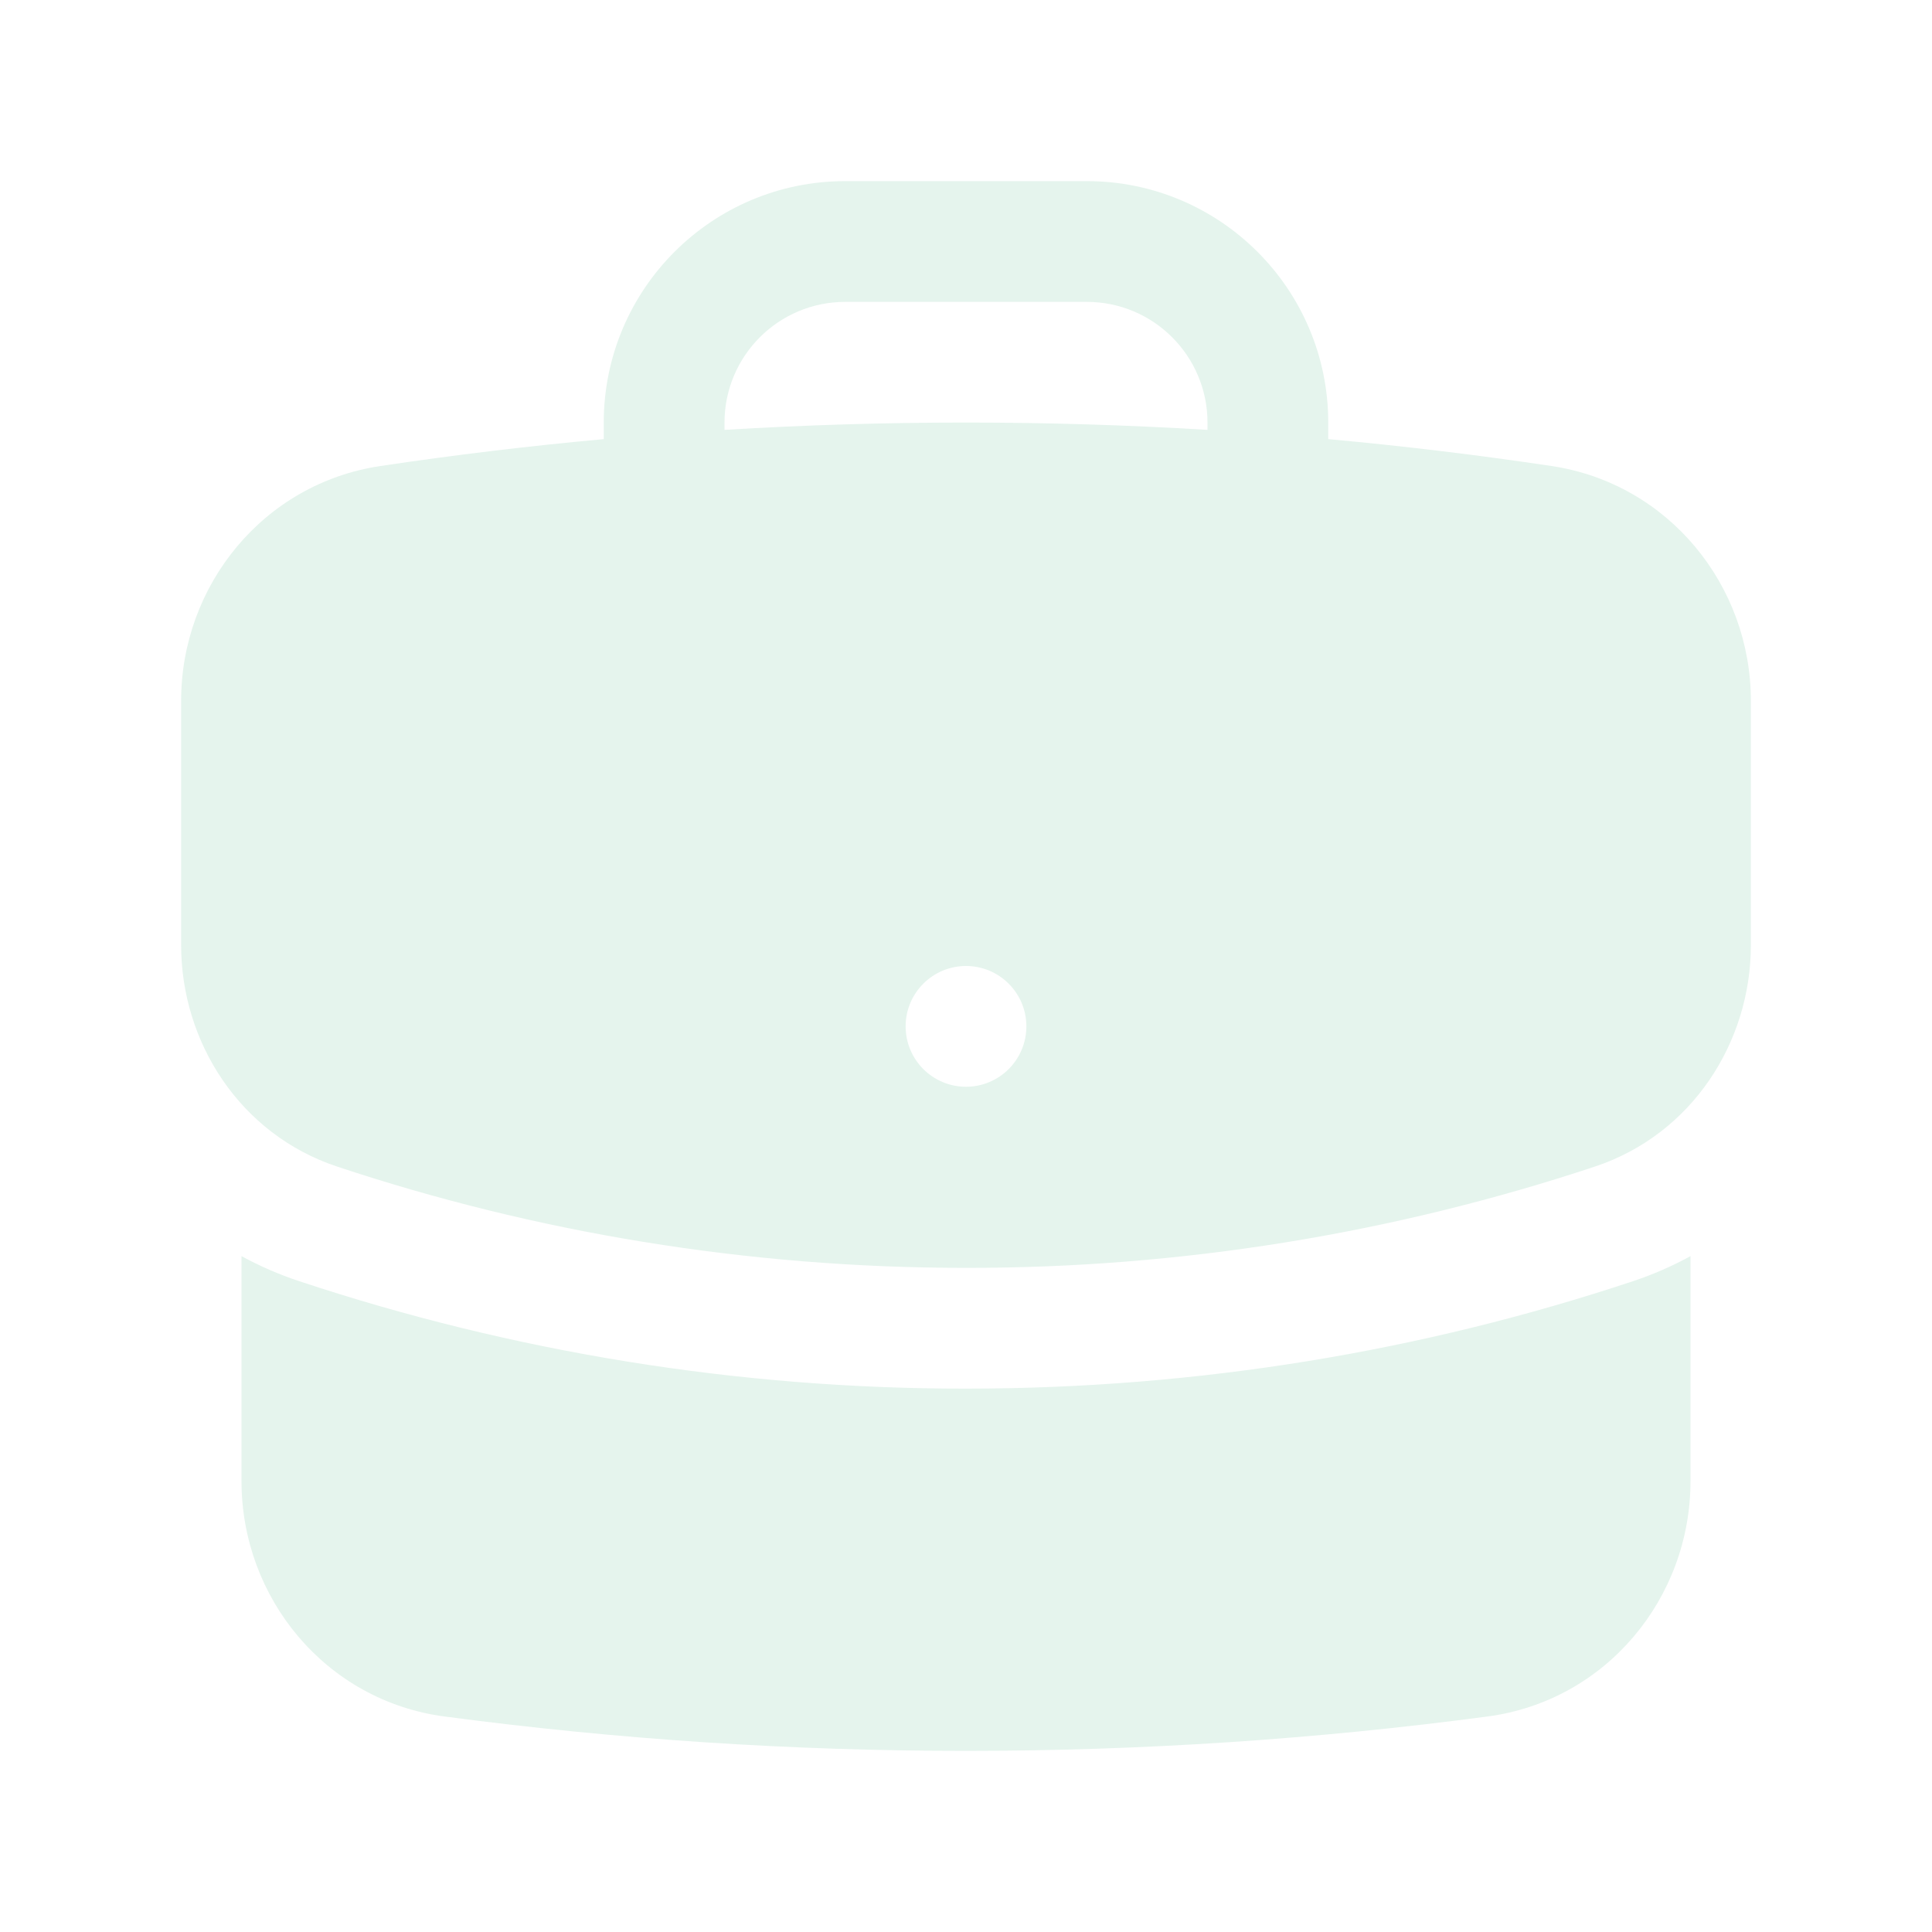
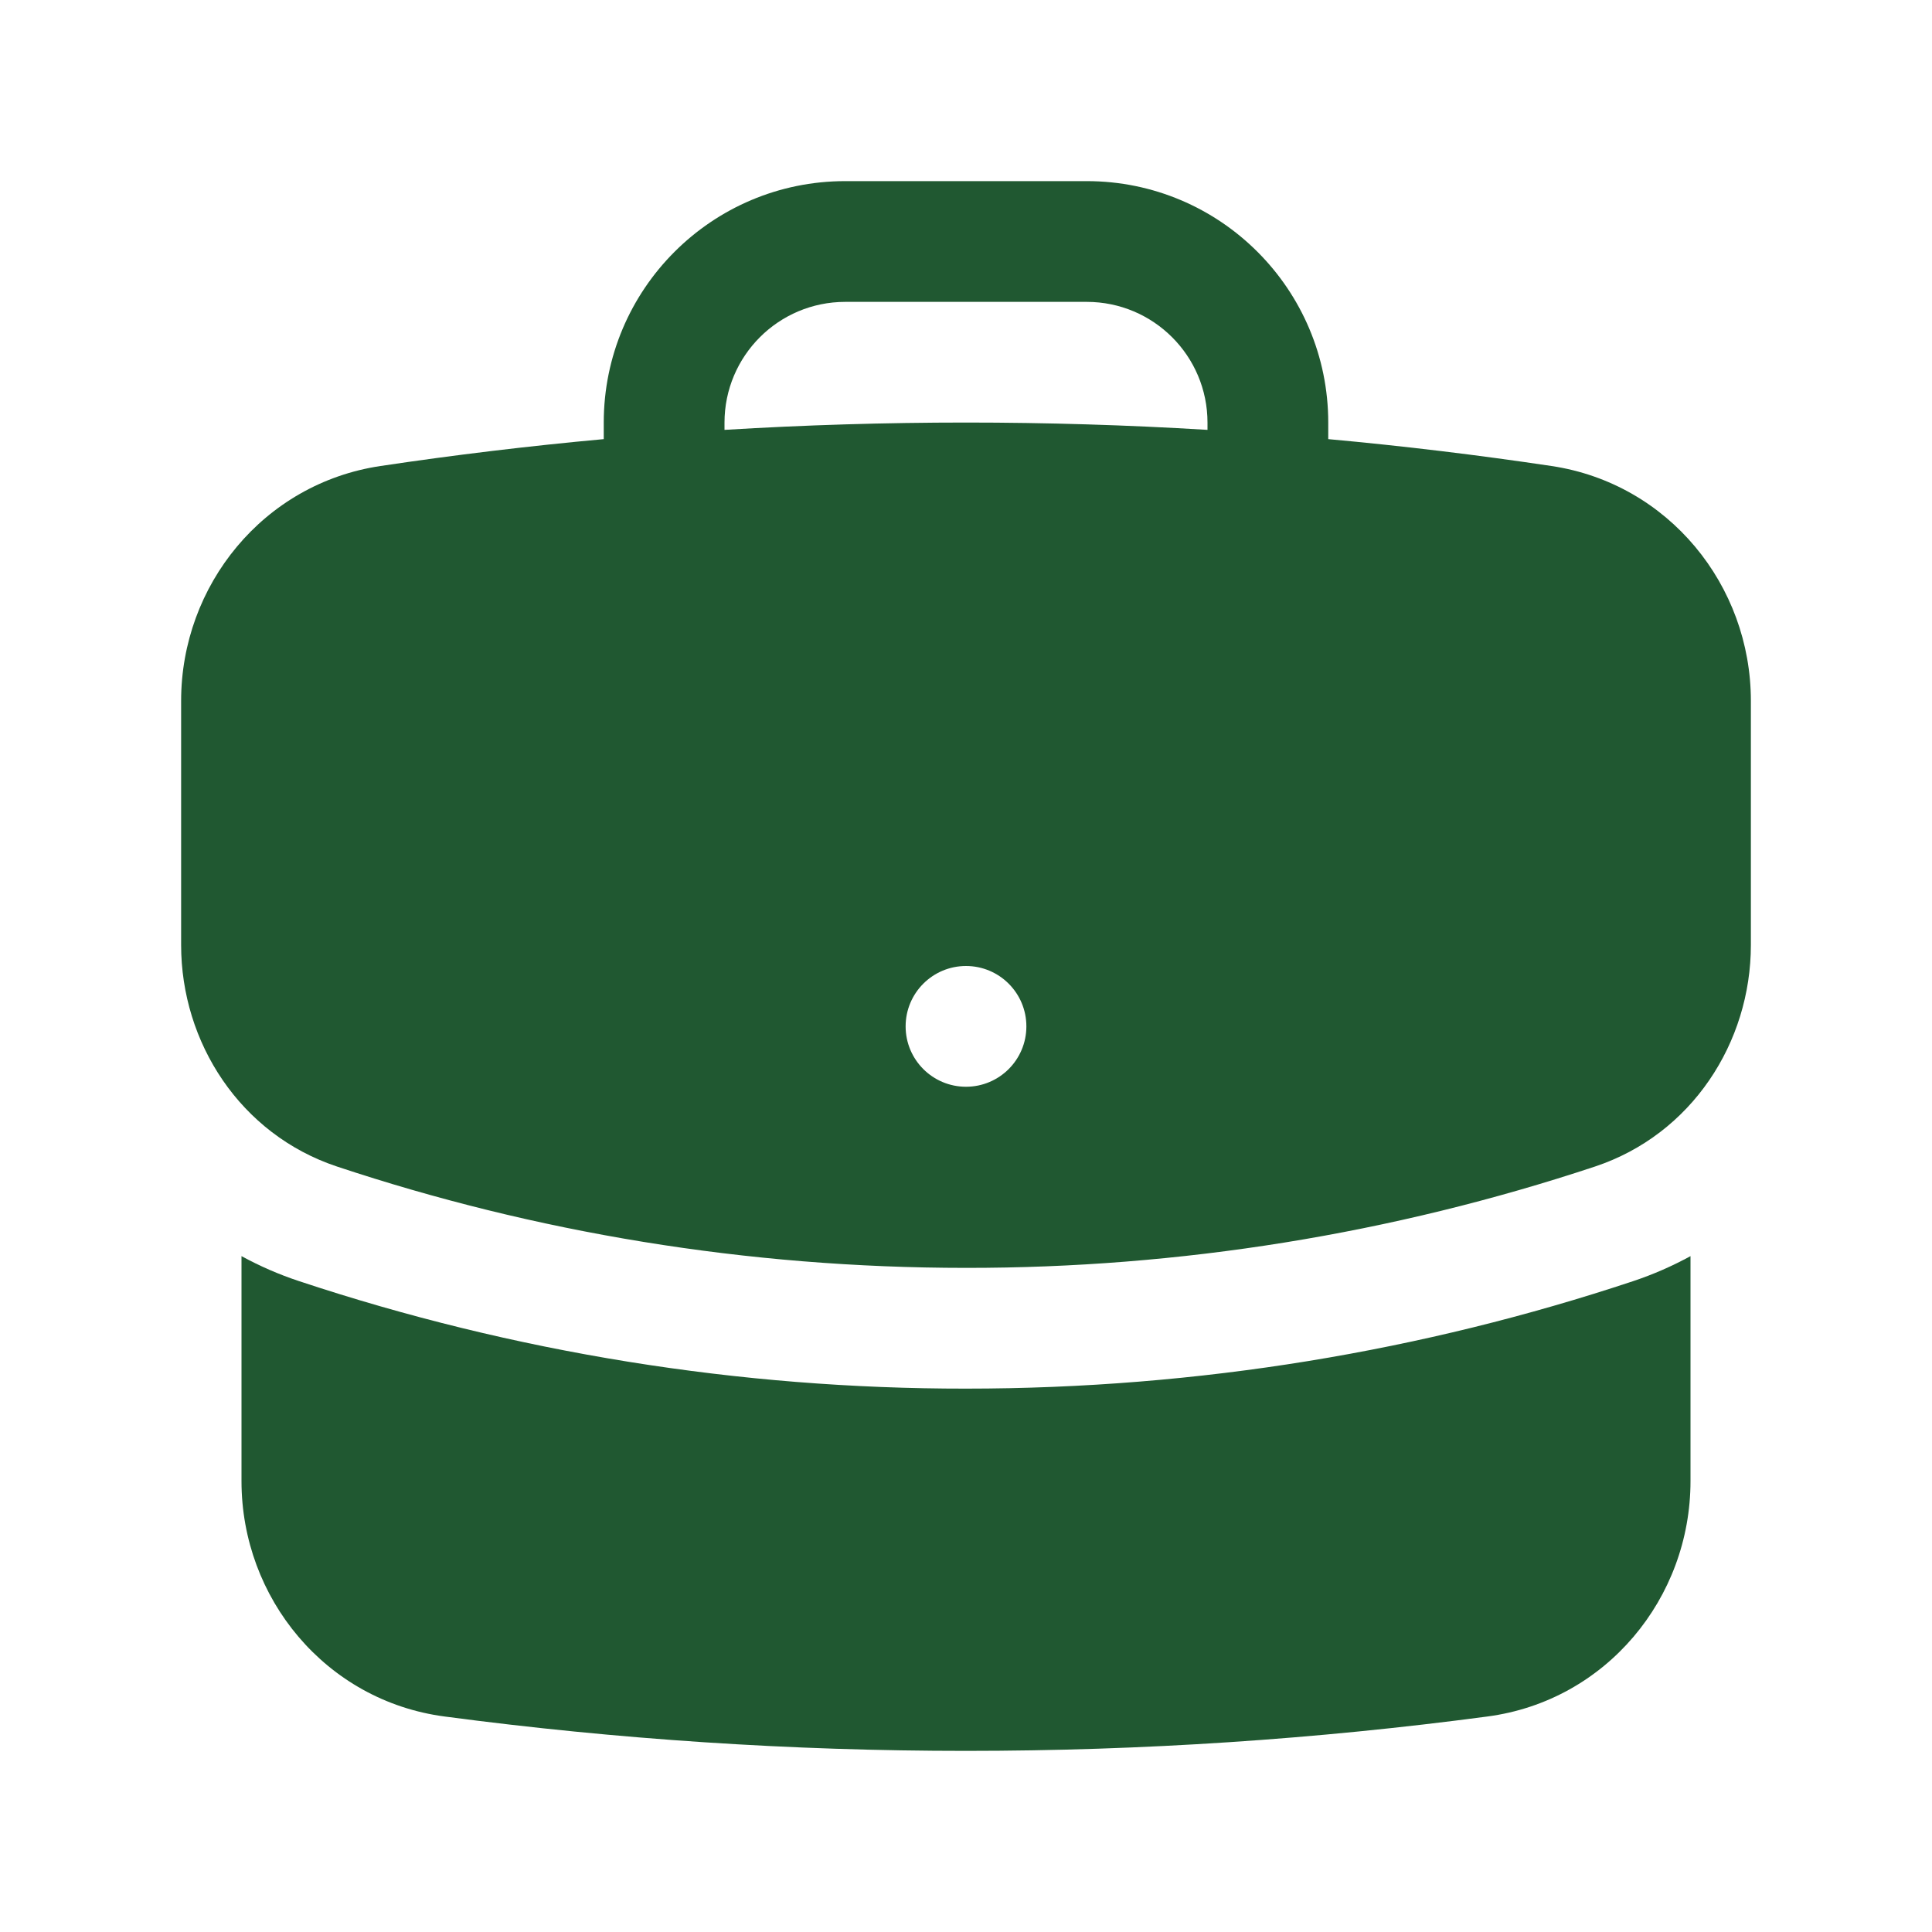
- <svg xmlns="http://www.w3.org/2000/svg" viewBox="0 0 24 24" fill="#e5f4ed" class="size-6">
+ <svg xmlns="http://www.w3.org/2000/svg" viewBox="0 0 24 24" fill="#205831" class="size-6">
  <path fill-rule="evenodd" d="M7.5 5.25a3 3 0 0 1 3-3h3a3 3 0 0 1 3 3v.205c.933.085 1.857.197 2.774.334 1.454.218 2.476 1.483 2.476 2.917v3.033c0 1.211-.734 2.352-1.936 2.752A24.726 24.726 0 0 1 12 15.75c-2.73 0-5.357-.442-7.814-1.259-1.202-.4-1.936-1.541-1.936-2.752V8.706c0-1.434 1.022-2.7 2.476-2.917A48.814 48.814 0 0 1 7.5 5.455V5.25Zm7.5 0v.09a49.488 49.488 0 0 0-6 0v-.09a1.5 1.5 0 0 1 1.5-1.5h3a1.5 1.5 0 0 1 1.5 1.5Zm-3 8.25a.75.75 0 1 0 0-1.5.75.75 0 0 0 0 1.5Z" clip-rule="evenodd" />
  <path d="M3 18.4v-2.796a4.3 4.3 0 0 0 .713.31A26.226 26.226 0 0 0 12 17.25c2.892 0 5.68-.468 8.287-1.335.252-.084.49-.189.713-.311V18.4c0 1.452-1.047 2.728-2.523 2.923-2.12.282-4.282.427-6.477.427a49.19 49.19 0 0 1-6.477-.427C4.047 21.128 3 19.852 3 18.4Z" />
</svg>
